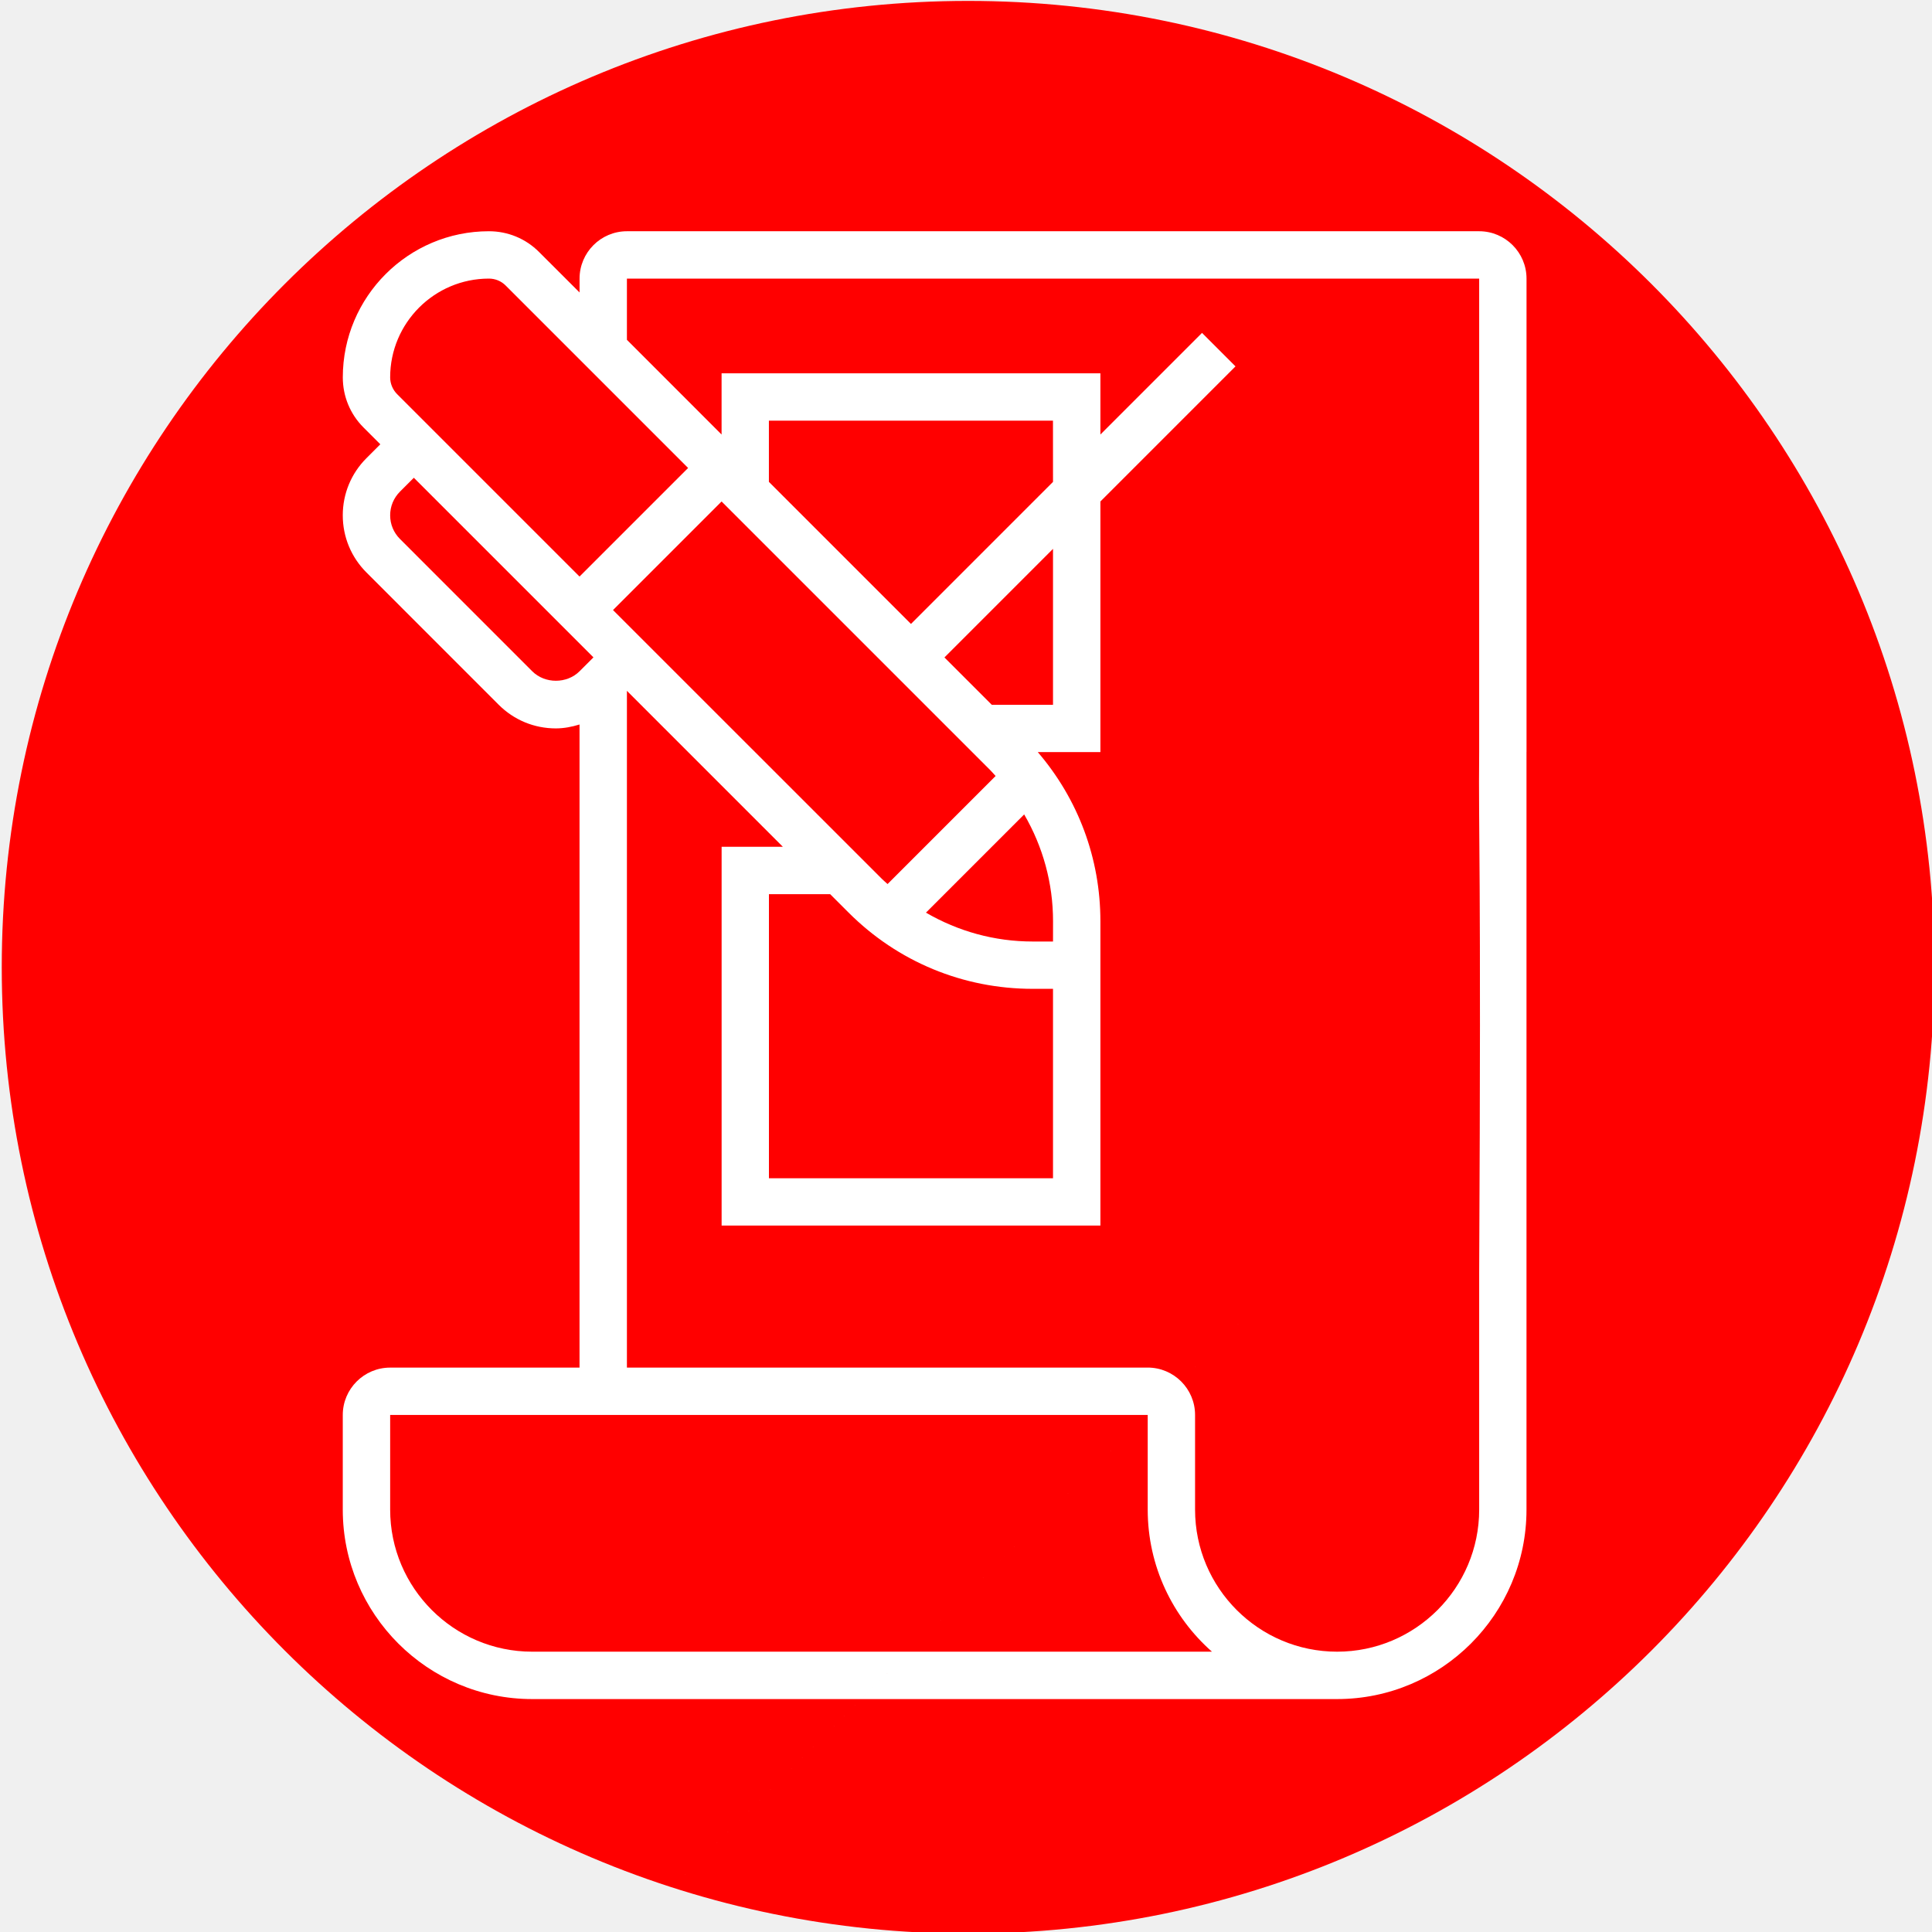
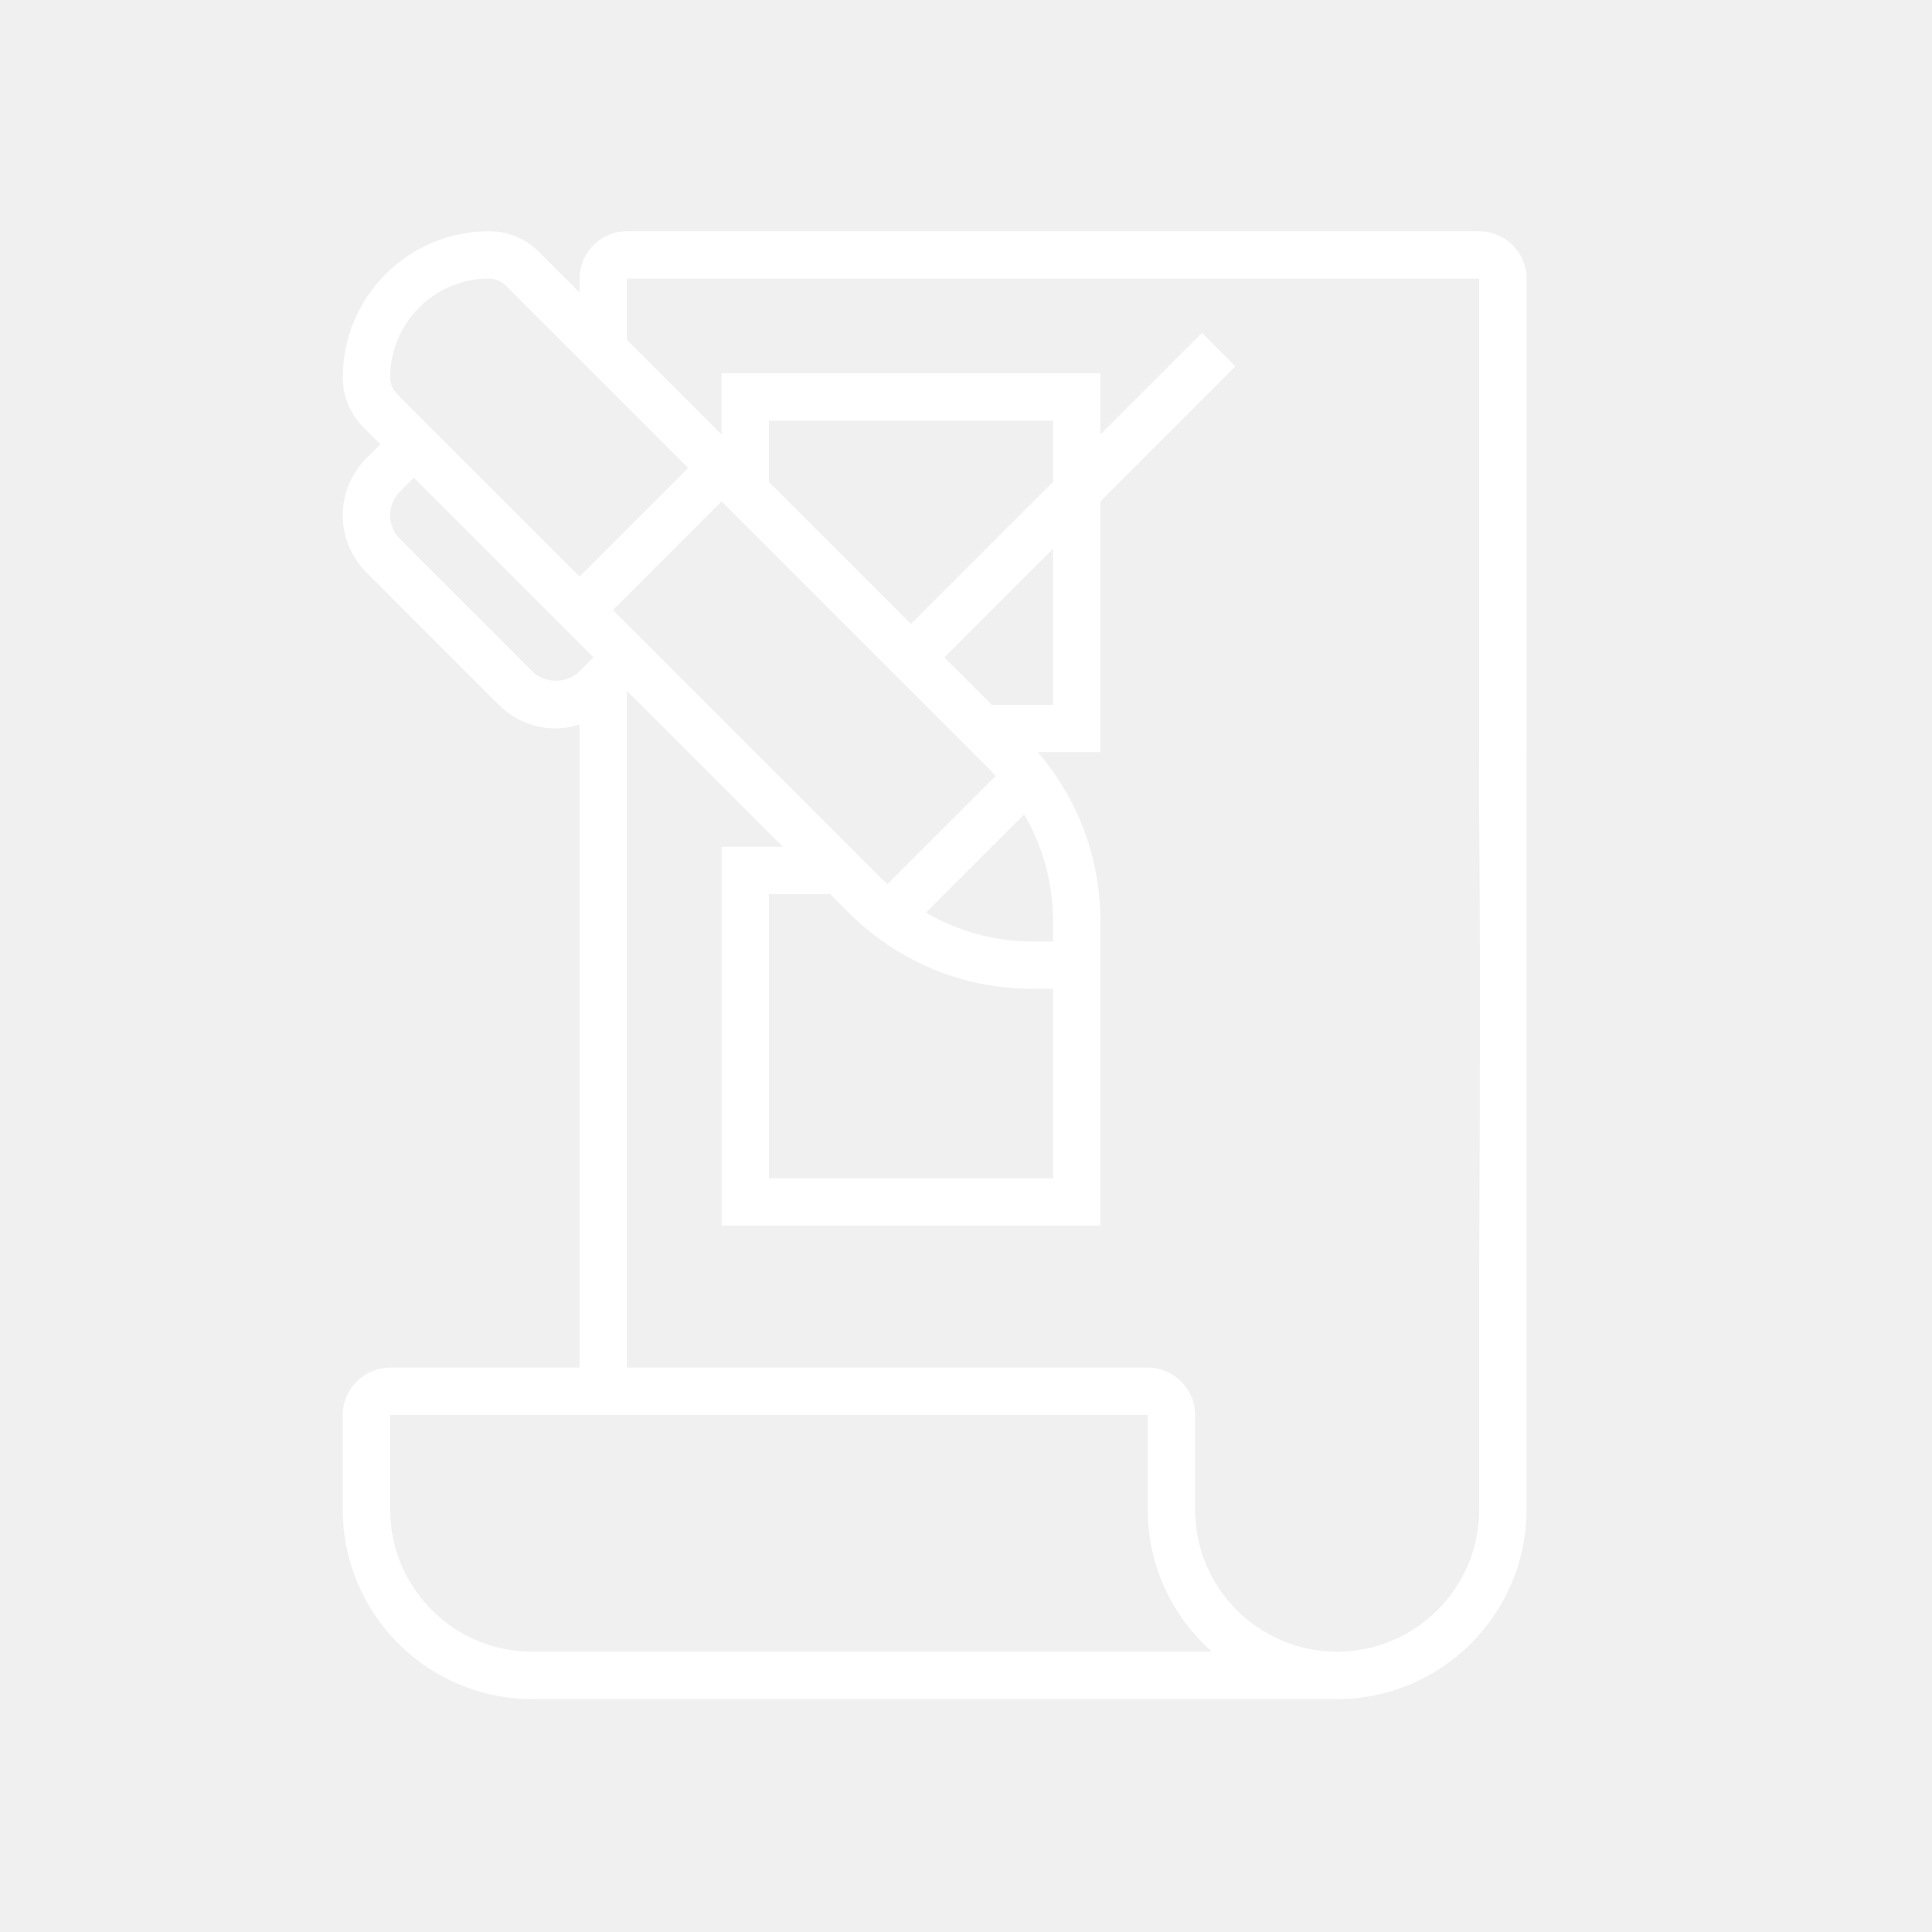
<svg xmlns="http://www.w3.org/2000/svg" width="55px" height="55px" viewBox="0 0 55 55" version="1.1" id="SVGRoot">
  <defs id="defs3714">
    </defs>
  <g id="layer1">
-     <circle style="fill:#ff0000;stroke-width:1.081" id="path3742" cx="27.56" cy="27.536" r="27.51" />
    <path style="stroke-width:0.674;fill:#ffffff" d="M 43.457,21.41 V 7.931 c 0,-0.743 -0.605,-1.348 -1.348,-1.348 H 17.847 c -0.743,0 -1.348,0.605 -1.348,1.348 V 8.326 L 15.348,7.176 C 14.967,6.793 14.459,6.583 13.918,6.583 c -2.293,0 -4.159,1.866 -4.159,4.16 0,0.54 0.21,1.048 0.592,1.429 l 0.476,0.476 -0.395,0.395 c -0.435,0.435 -0.674,1.013 -0.674,1.627 0,0.614 0.239,1.192 0.674,1.627 l 3.764,3.765 c 0.435,0.435 1.012,0.674 1.628,0.674 0.233,0 0.458,-0.045 0.674,-0.111 v 18.308 h -5.392 c -0.743,0 -1.348,0.605 -1.348,1.348 v 2.696 c 0,2.973 2.419,5.392 5.392,5.392 h 22.914 c 2.973,0 5.392,-2.419 5.392,-5.392 v -6.739 c -7e-6,-14.827 0,0 -7e-6,-14.827 z M 13.918,7.931 c 0.18,0 0.35,0.07 0.477,0.197 l 5.194,5.194 -3.091,3.091 -5.194,-5.194 c -0.125,-0.126 -0.197,-0.299 -0.197,-0.476 0,-1.551 1.261,-2.812 2.811,-2.812 z m 16.059,5.787 -4.044,4.044 -4.044,-4.044 v -1.743 h 8.087 z m -12.526,3.649 3.091,-3.091 7.659,7.659 c 0.051,0.051 0.094,0.105 0.142,0.156 l -3.076,3.076 c -0.052,-0.049 -0.106,-0.092 -0.156,-0.142 z m 6.706,8.612 c 1.4,1.4 3.262,2.171 5.242,2.171 h 0.578 v 5.392 h -8.087 v -8.087 h 1.743 z m 5.82,0.824 h -0.578 c -1.086,0 -2.125,-0.29 -3.039,-0.822 l 2.796,-2.796 c 0.532,0.915 0.822,1.954 0.822,3.04 z m -1.743,-6.739 -1.348,-1.348 3.091,-3.091 v 4.439 z M 15.151,19.109 11.387,15.344 c -0.181,-0.181 -0.28,-0.419 -0.28,-0.674 0,-0.255 0.099,-0.493 0.279,-0.674 l 0.395,-0.395 5.113,5.113 -0.395,0.395 c -0.36,0.361 -0.988,0.361 -1.348,0 z m 0,27.911 c -2.23,0 -4.044,-1.814 -4.044,-4.044 v -2.696 h 21.566 v 2.696 c 0,1.609 0.708,3.055 1.829,4.044 z m 26.958,-4.044 c 0,2.23 -1.814,4.044 -4.044,4.044 -2.23,0 -4.044,-1.814 -4.044,-4.044 v -2.696 c 0,-0.743 -0.605,-1.348 -1.348,-1.348 H 17.847 V 19.667 l 4.439,4.439 h -1.743 v 10.783 h 10.783 v -6.739 -0.674 -1.252 c 0,-1.786 -0.632,-3.472 -1.783,-4.814 h 1.783 V 14.276 l 3.846,-3.846 -0.953,-0.953 -2.893,2.893 V 10.627 H 20.542 v 1.743 L 17.847,9.674 V 7.931 h 24.262 v 13.479 c -0.024,2.44 0.061,2.857 0,14.827 z m -4.044,-8.087 c -34.568,34.401 -17.284,17.2 0,0 z" id="path2" />
  </g>
</svg>
